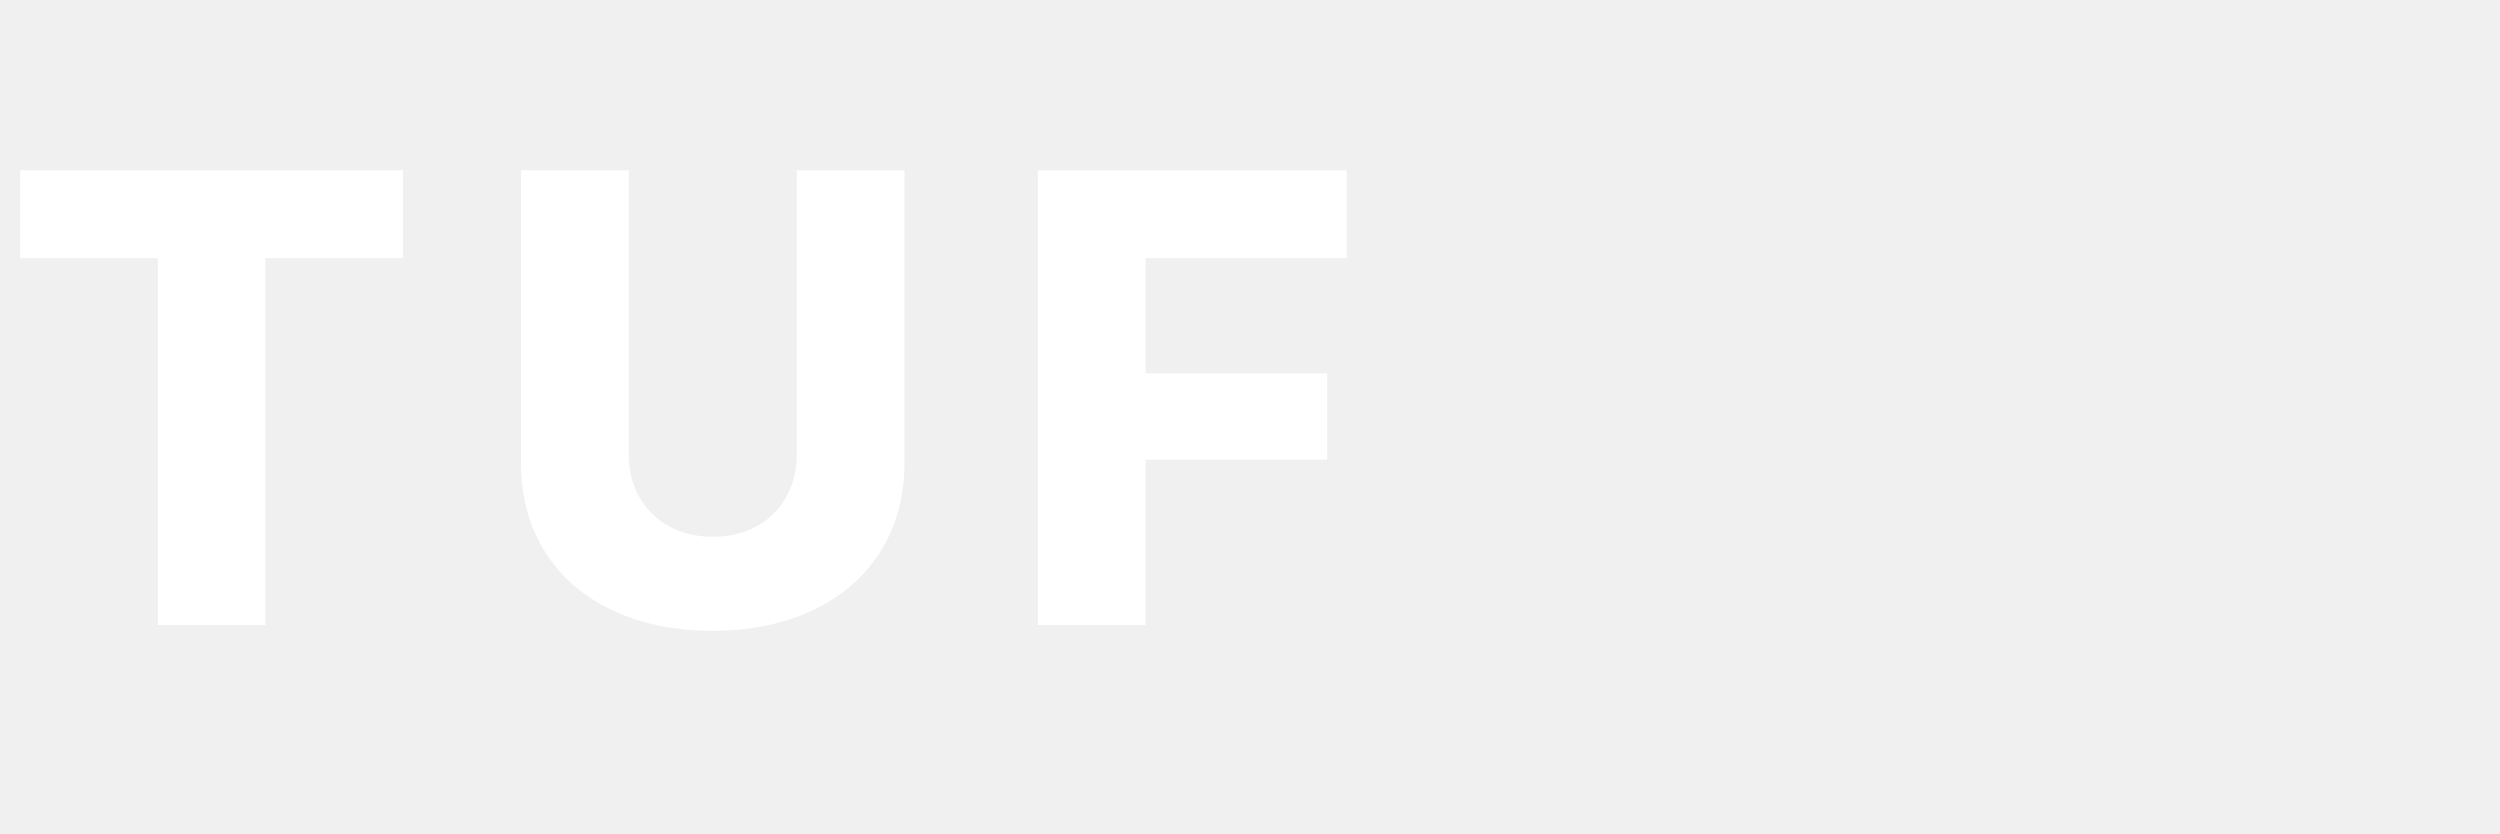
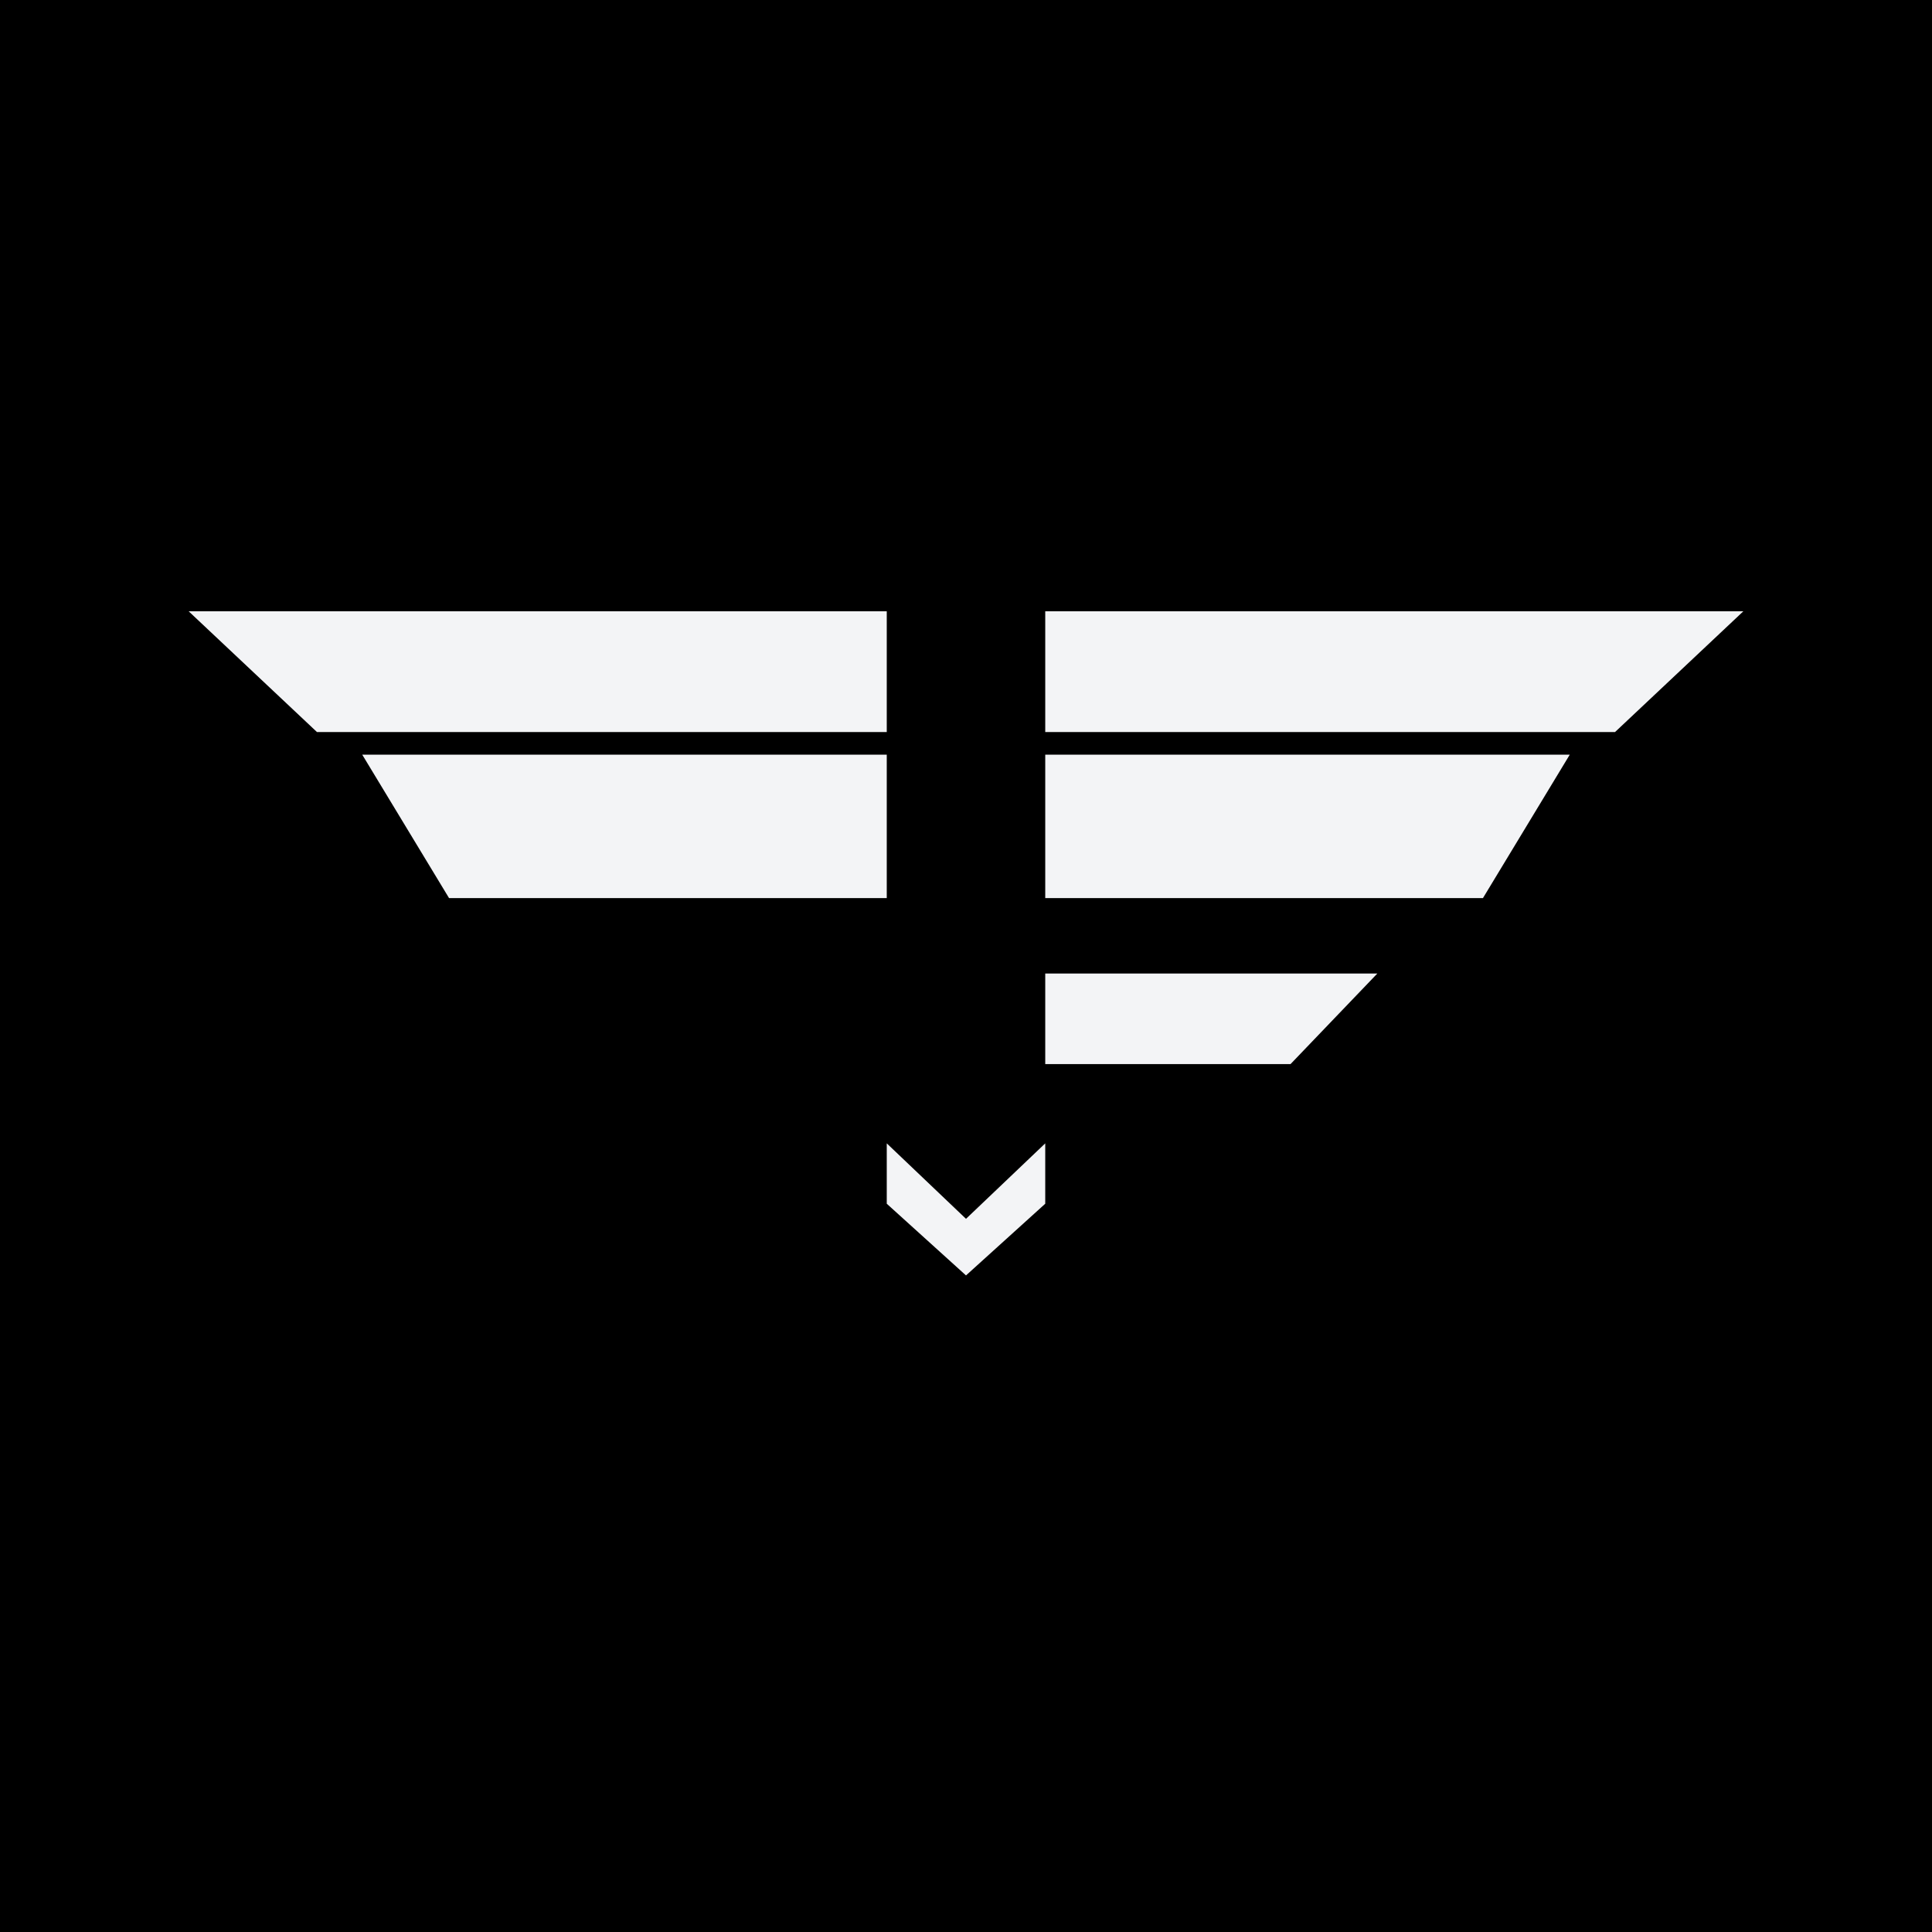
- <svg xmlns="http://www.w3.org/2000/svg" viewBox="0 0 120 40" fill="none">
-   <text x="0" y="30" font-family="Inter,Arial,sans-serif" font-weight="800" font-size="30" letter-spacing="3" fill="white">TUF</text>
+ <svg xmlns="http://www.w3.org/2000/svg" viewBox="0 0 512 512" fill="none">
+   <rect width="512" height="512" fill="black" />
+   <path d="M50 162h185v38H96l23 38h116v81l21 19 21-19v-81h116l23-38H277v-38h185l-34 32h-151v109l-21 20-21-20V194H84l-34-32Z" fill="#F3F4F6" />
+   <path d="M277 258h88l-23 24h-65v-24Z" fill="#F3F4F6" />
</svg>
